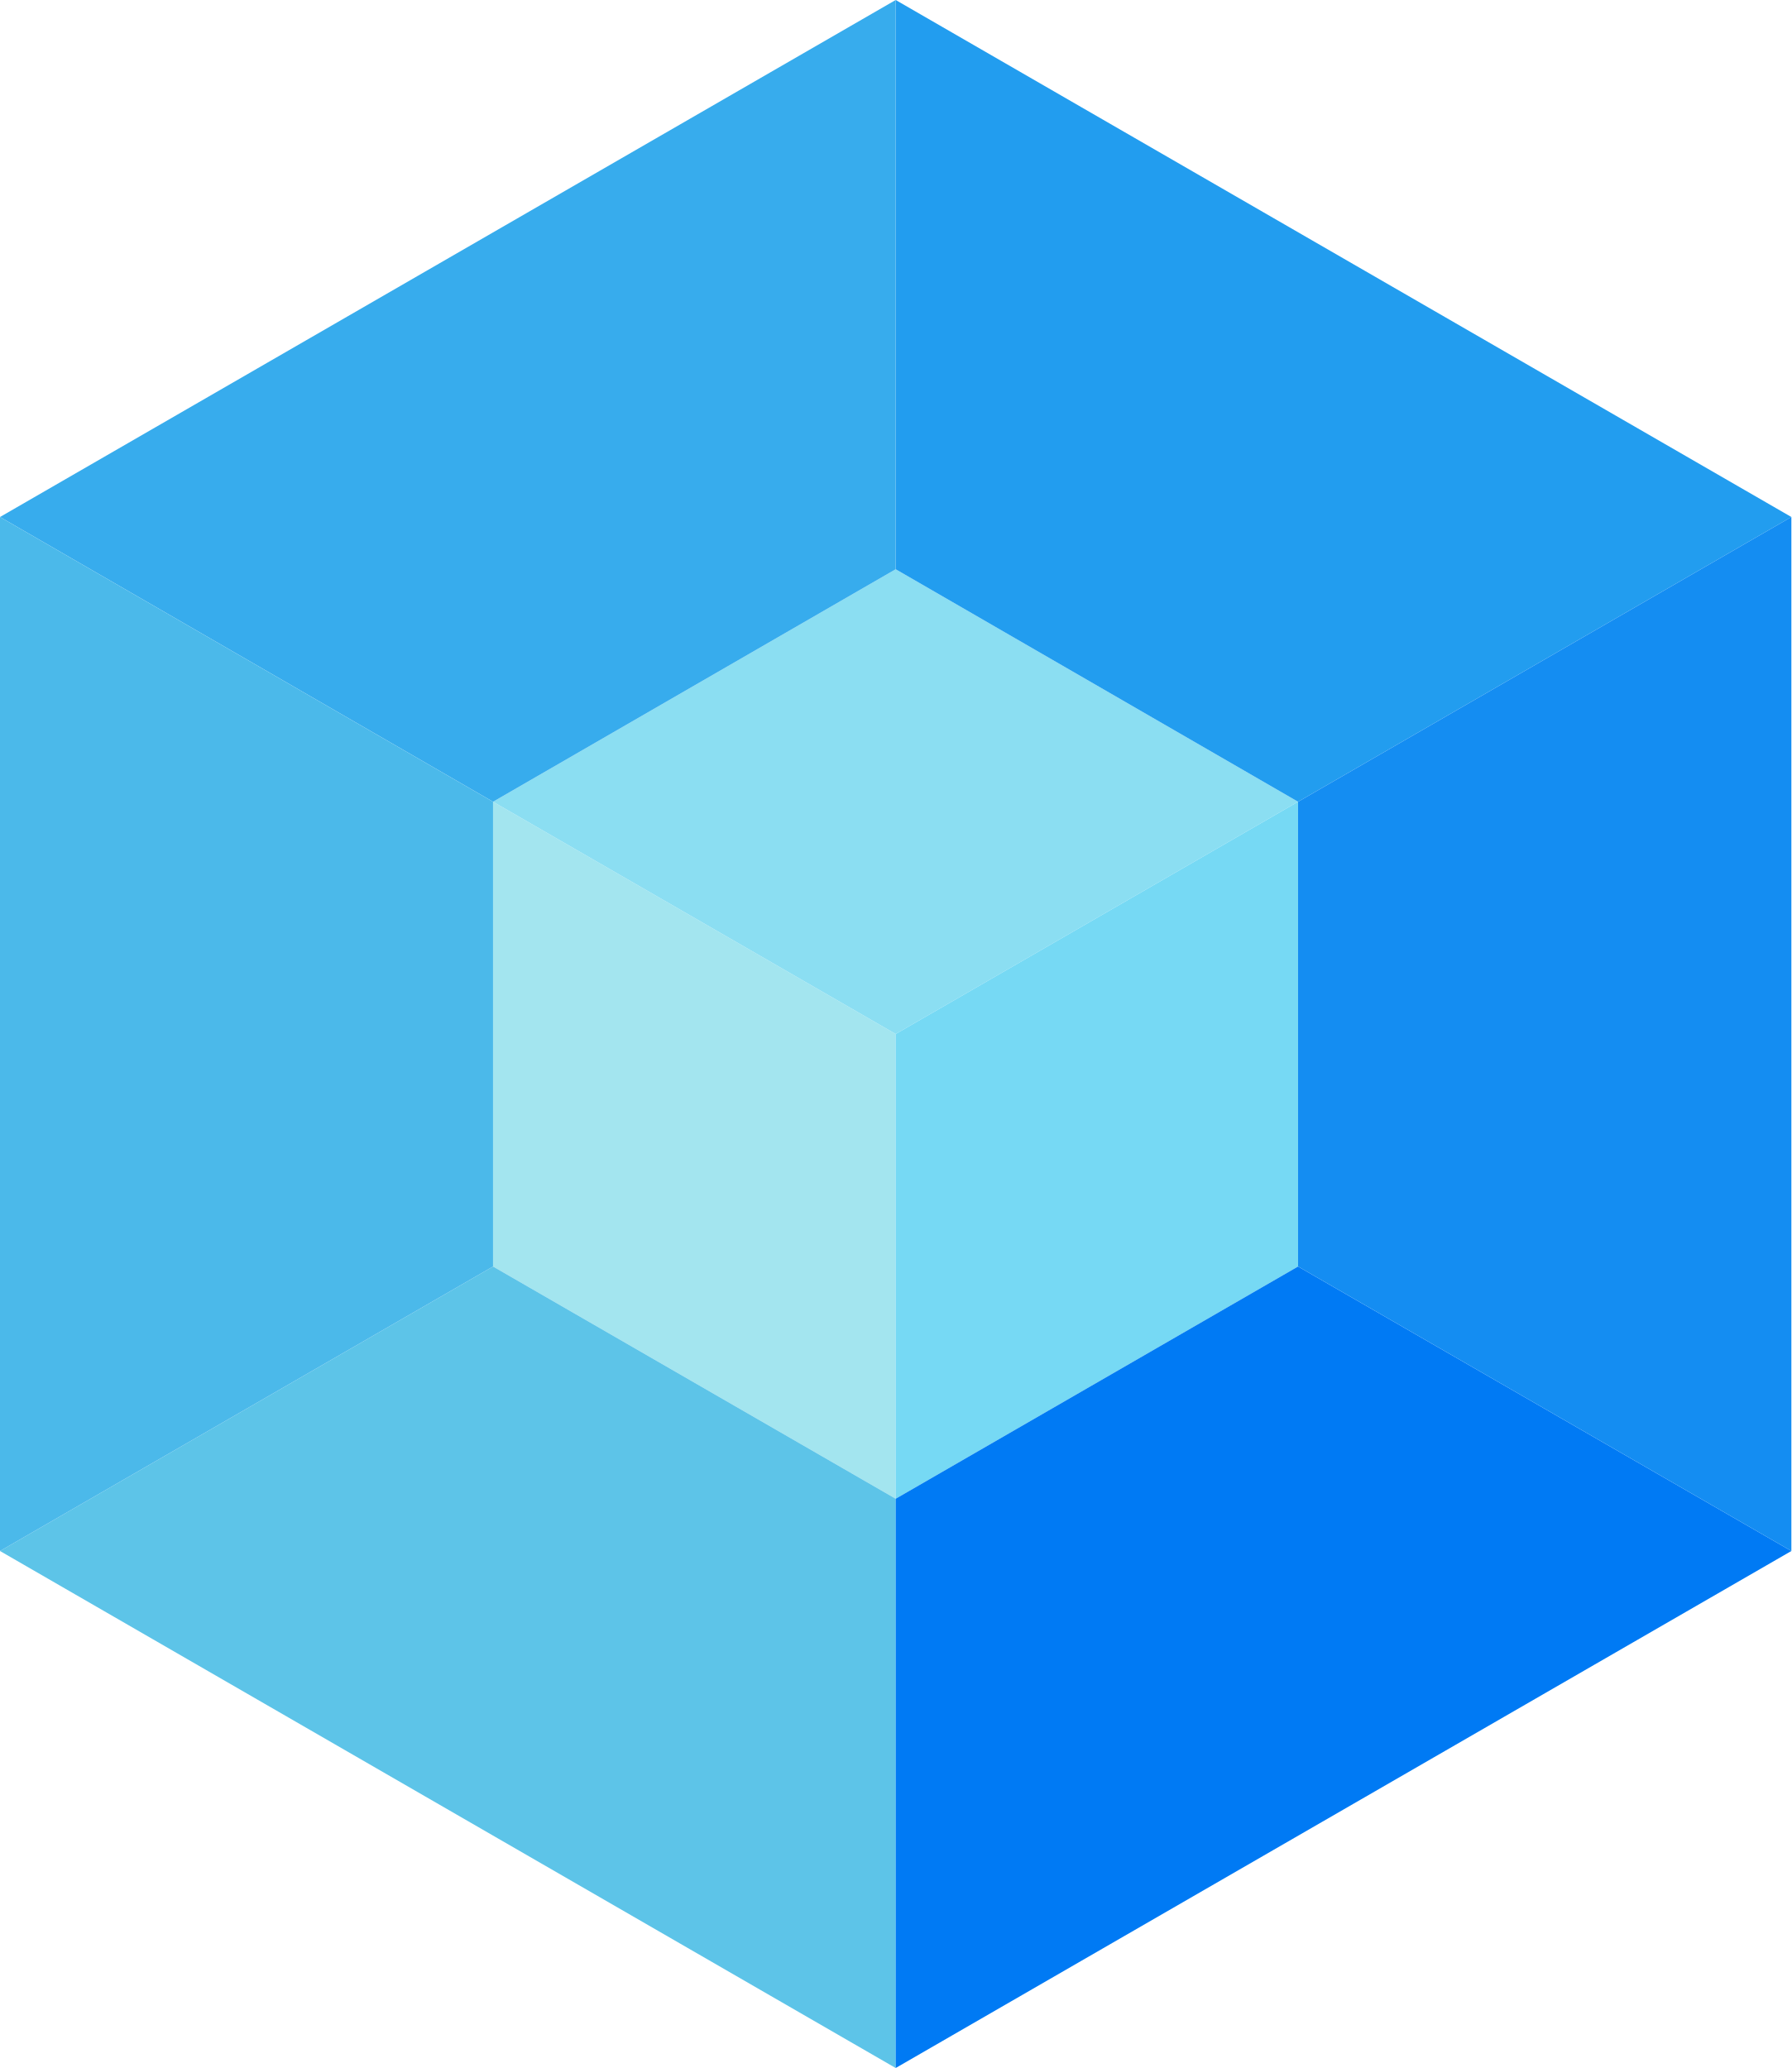
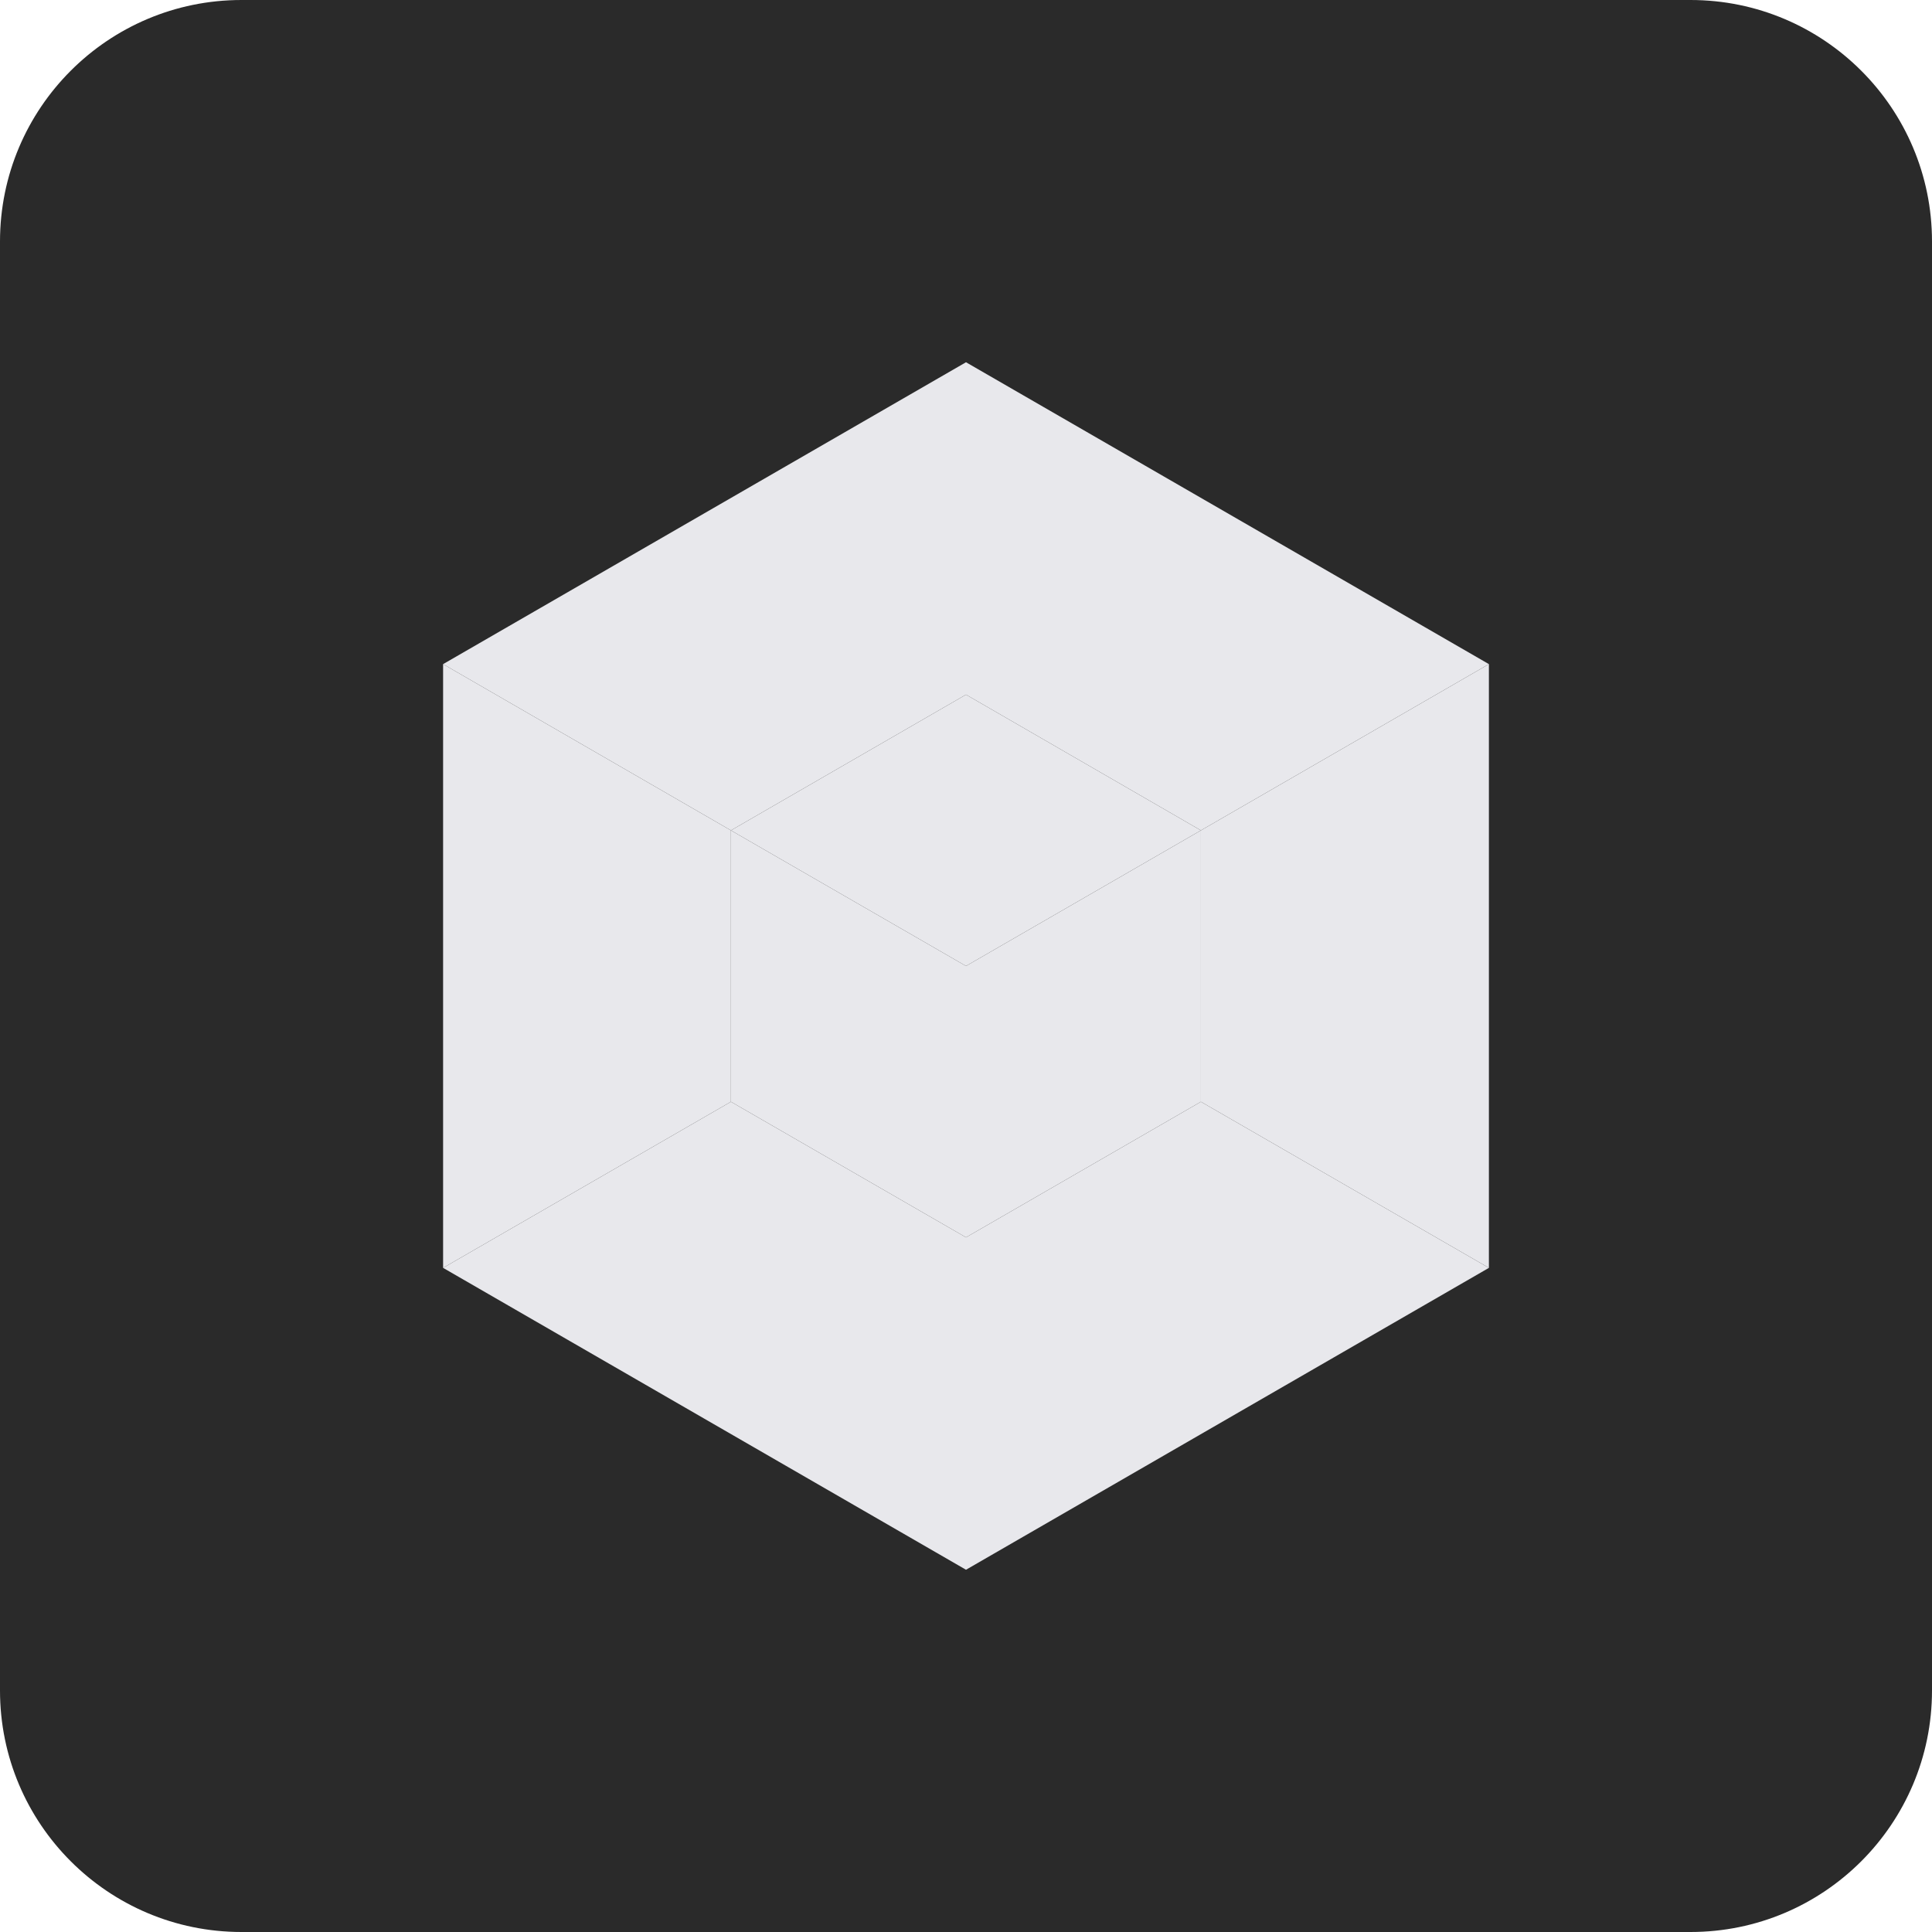
- <svg xmlns="http://www.w3.org/2000/svg" id="Layer_2" viewBox="0 0 68.56 79.16">
-   <g id="Layer_1-2">
-     <polygon points="18.87 30.69 18.87 48.48 34.28 57.37 34.28 39.58 18.87 30.69" style="fill:#a3e5ef;" />
-     <polygon points="34.28 21.79 34.28 21.79 18.87 30.69 34.28 39.58 49.68 30.69 34.28 21.79" style="fill:#8bdef2;" />
-     <polygon points="49.68 30.69 34.28 39.58 34.28 57.37 34.28 57.37 49.68 48.48 49.68 30.69" style="fill:#76d9f4;" />
-     <polygon points="34.28 21.79 18.87 30.69 18.87 30.69 34.28 39.58 49.68 30.69 49.68 30.69 34.28 21.79" style="fill:none;" />
-     <polygon points="49.68 30.69 49.68 30.69 68.56 19.79 34.28 0 34.28 21.79 49.68 30.69" style="fill:#229def;" />
-     <polygon points="18.87 30.69 34.28 21.79 34.28 0 0 19.79 18.87 30.69 18.87 30.69" style="fill:#37aced;" />
-     <polygon points="18.87 48.48 0 59.37 34.28 79.16 34.28 57.37 18.87 48.48" style="fill:#5dc4e8;" />
-     <polygon points="49.68 48.48 34.28 57.37 34.28 57.37 34.28 79.16 68.56 59.37 49.68 48.48" style="fill:#007af4;" />
-     <polygon points="68.56 59.37 68.56 19.79 68.56 19.79 49.68 30.69 49.68 48.48 49.68 48.48 68.56 59.37 68.56 59.37" style="fill:#148df2;" />
-     <polygon points="18.87 48.48 18.87 30.69 0 19.79 0 59.37 0 59.37 18.87 48.48 18.87 48.48" style="fill:#4bb9ea;" />
-   </g>
+ <svg xmlns="http://www.w3.org/2000/svg" viewBox="0 0 512 512" width="512" height="512">
+   <rect fill="#2A2A2A" width="512" height="512" rx="64" />
+   <svg x="96" y="96" width="320" height="320" viewBox="0 0 68.56 79.16">
+     <g>
+       <polygon points="18.87 30.69 18.87 48.48 34.28 57.37 34.28 39.58 18.87 30.69" style="fill:#E8E8EC;" />
+       <polygon points="34.28 21.79 34.28 21.79 18.87 30.69 34.28 39.58 49.68 30.69 34.28 21.79" style="fill:#E8E8EC;" />
+       <polygon points="49.68 30.69 34.28 39.58 34.28 57.37 34.28 57.37 49.68 48.48 49.68 30.69" style="fill:#E8E8EC;" />
+       <polygon points="34.28 21.79 18.87 30.69 18.87 30.69 34.28 39.58 49.68 30.69 49.68 30.69 34.28 21.79" style="fill:none;" />
+       <polygon points="49.68 30.69 49.68 30.69 68.56 19.79 34.28 0 34.28 21.79 49.68 30.69" style="fill:#E8E8EC;" />
+       <polygon points="18.87 30.69 34.28 21.79 34.28 0 0 19.79 18.87 30.69 18.87 30.69" style="fill:#E8E8EC;" />
+       <polygon points="18.87 48.48 0 59.37 34.28 79.16 34.28 57.37 18.87 48.48" style="fill:#E8E8EC;" />
+       <polygon points="49.68 48.48 34.28 57.37 34.28 57.37 34.28 79.16 68.56 59.37 49.68 48.48" style="fill:#E8E8EC;" />
+       <polygon points="68.56 59.37 68.56 19.79 68.56 19.79 49.68 30.69 49.68 48.48 49.68 48.48 68.56 59.37 68.56 59.37" style="fill:#E8E8EC;" />
+       <polygon points="18.87 48.48 18.87 30.69 0 19.79 0 59.37 0 59.37 18.87 48.48 18.87 48.48" style="fill:#E8E8EC;" />
+     </g>
+   </svg>
</svg>
